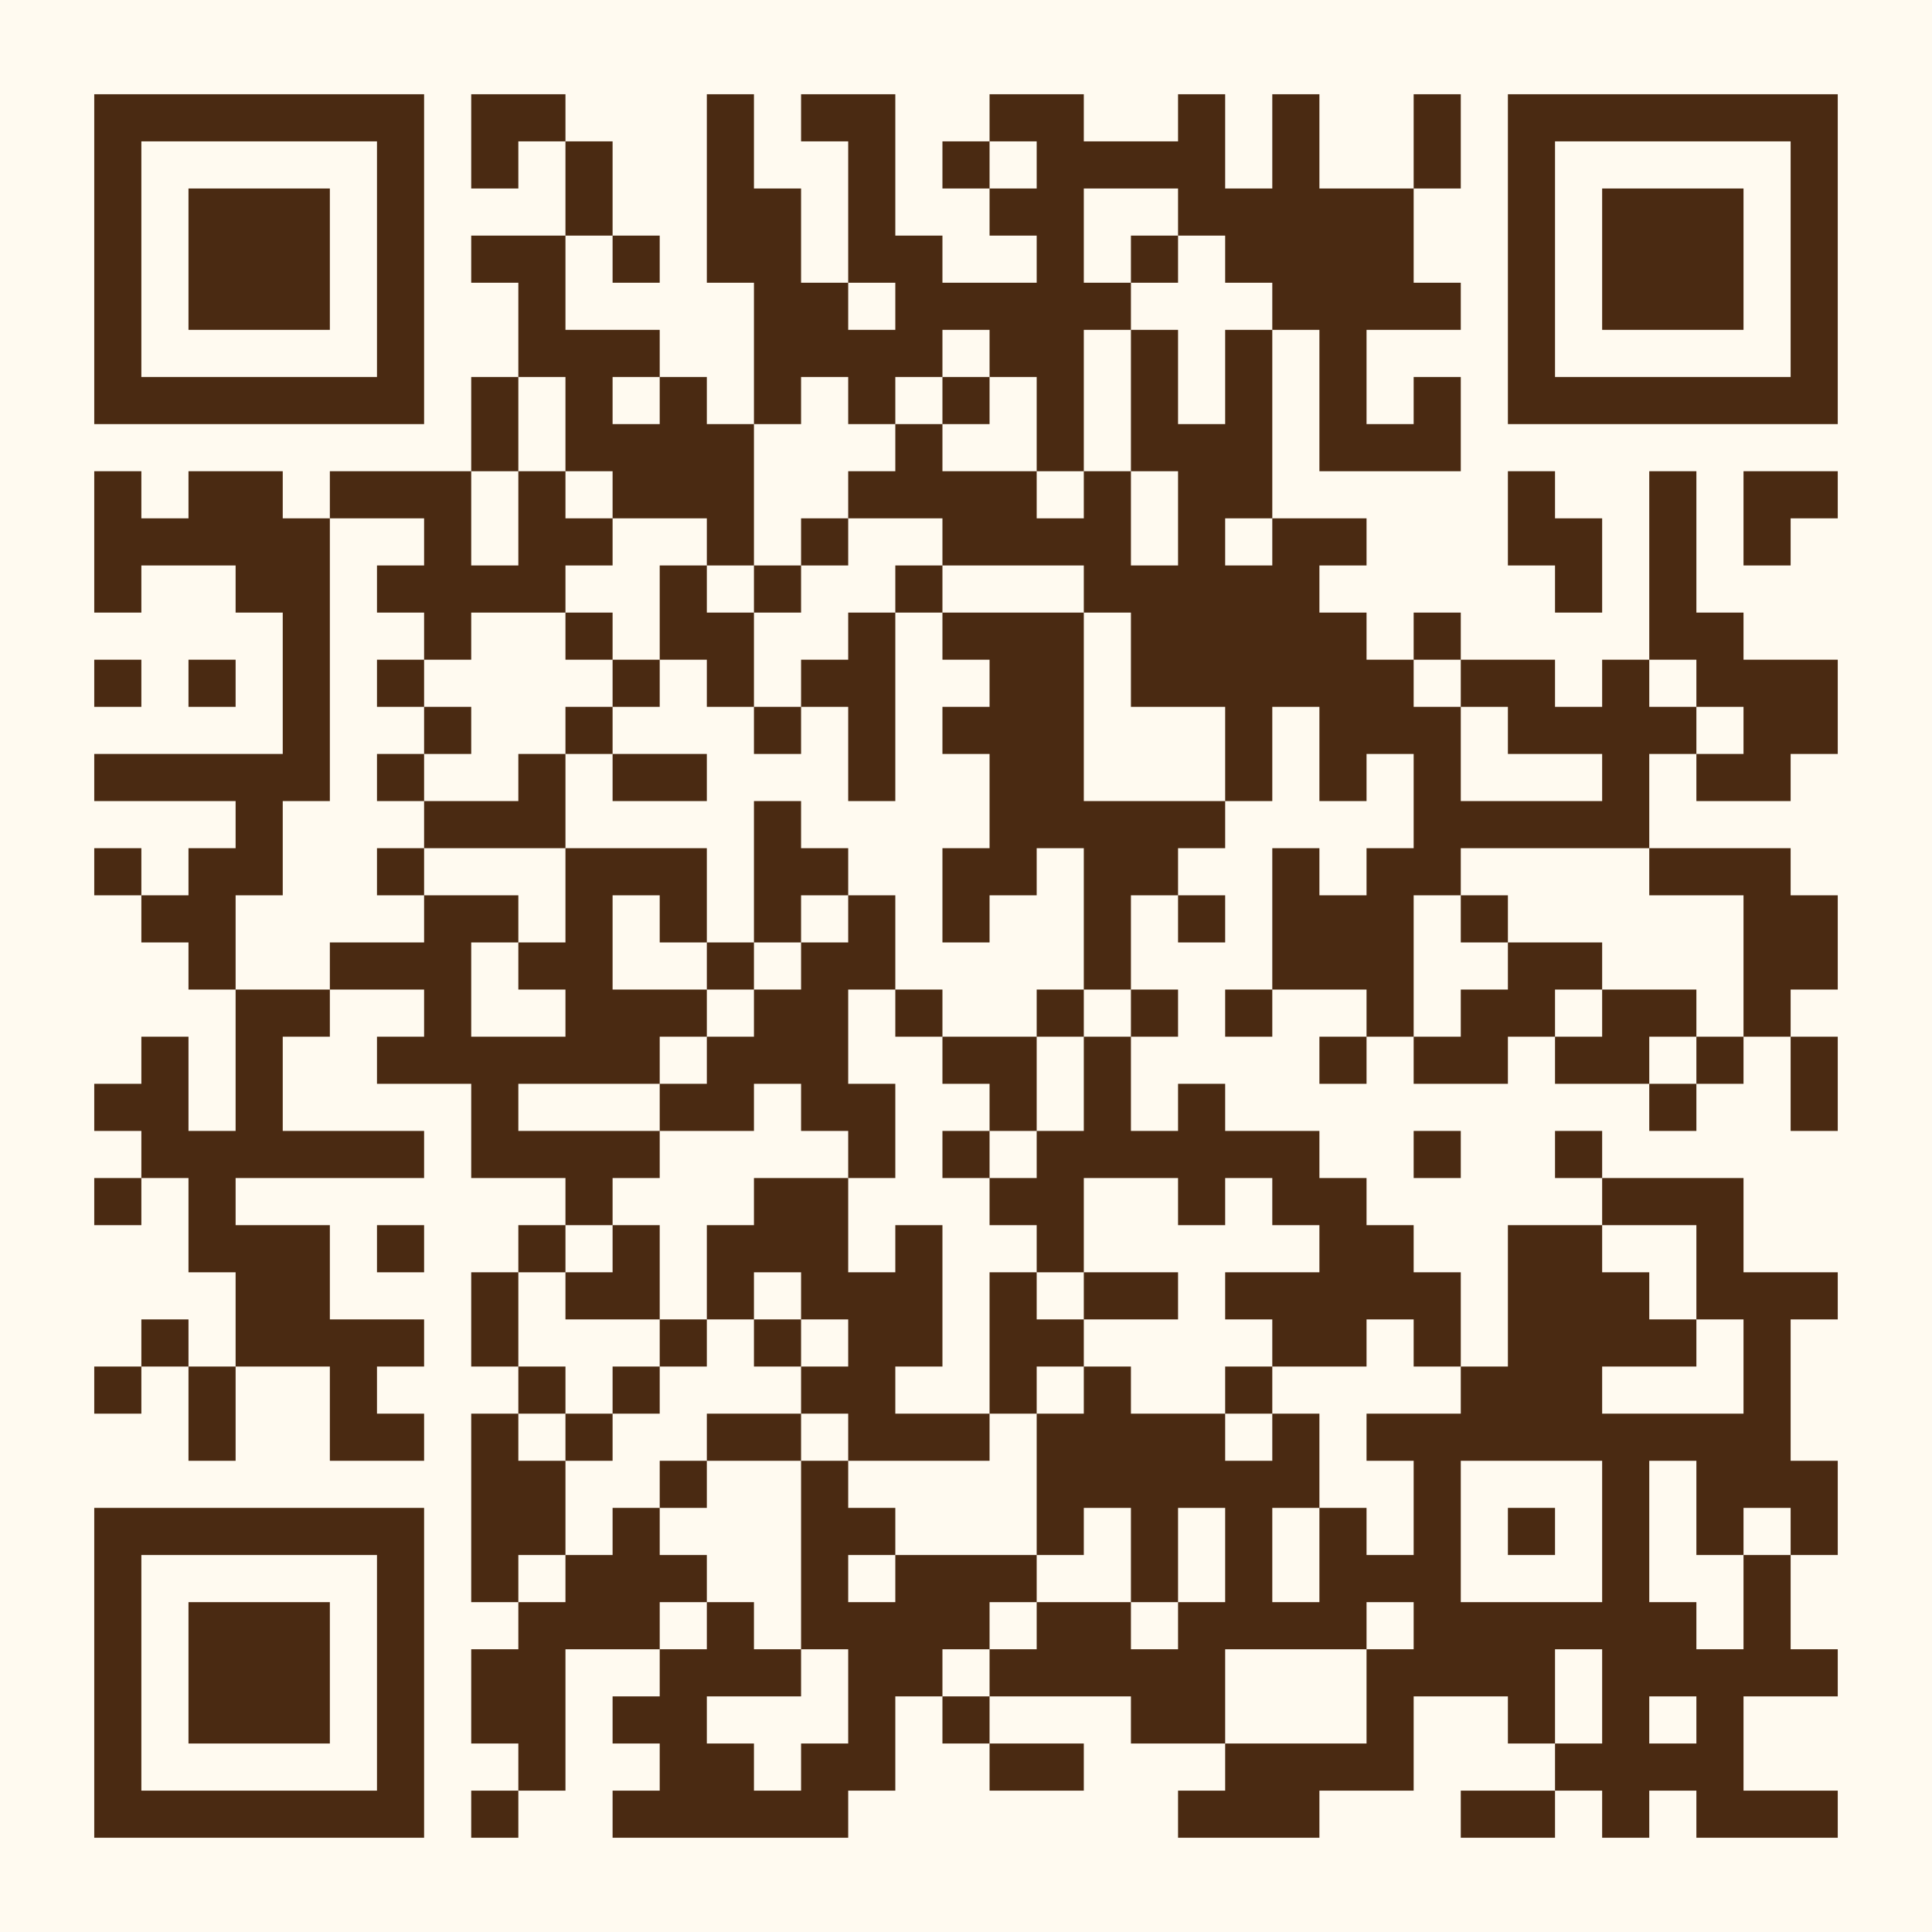
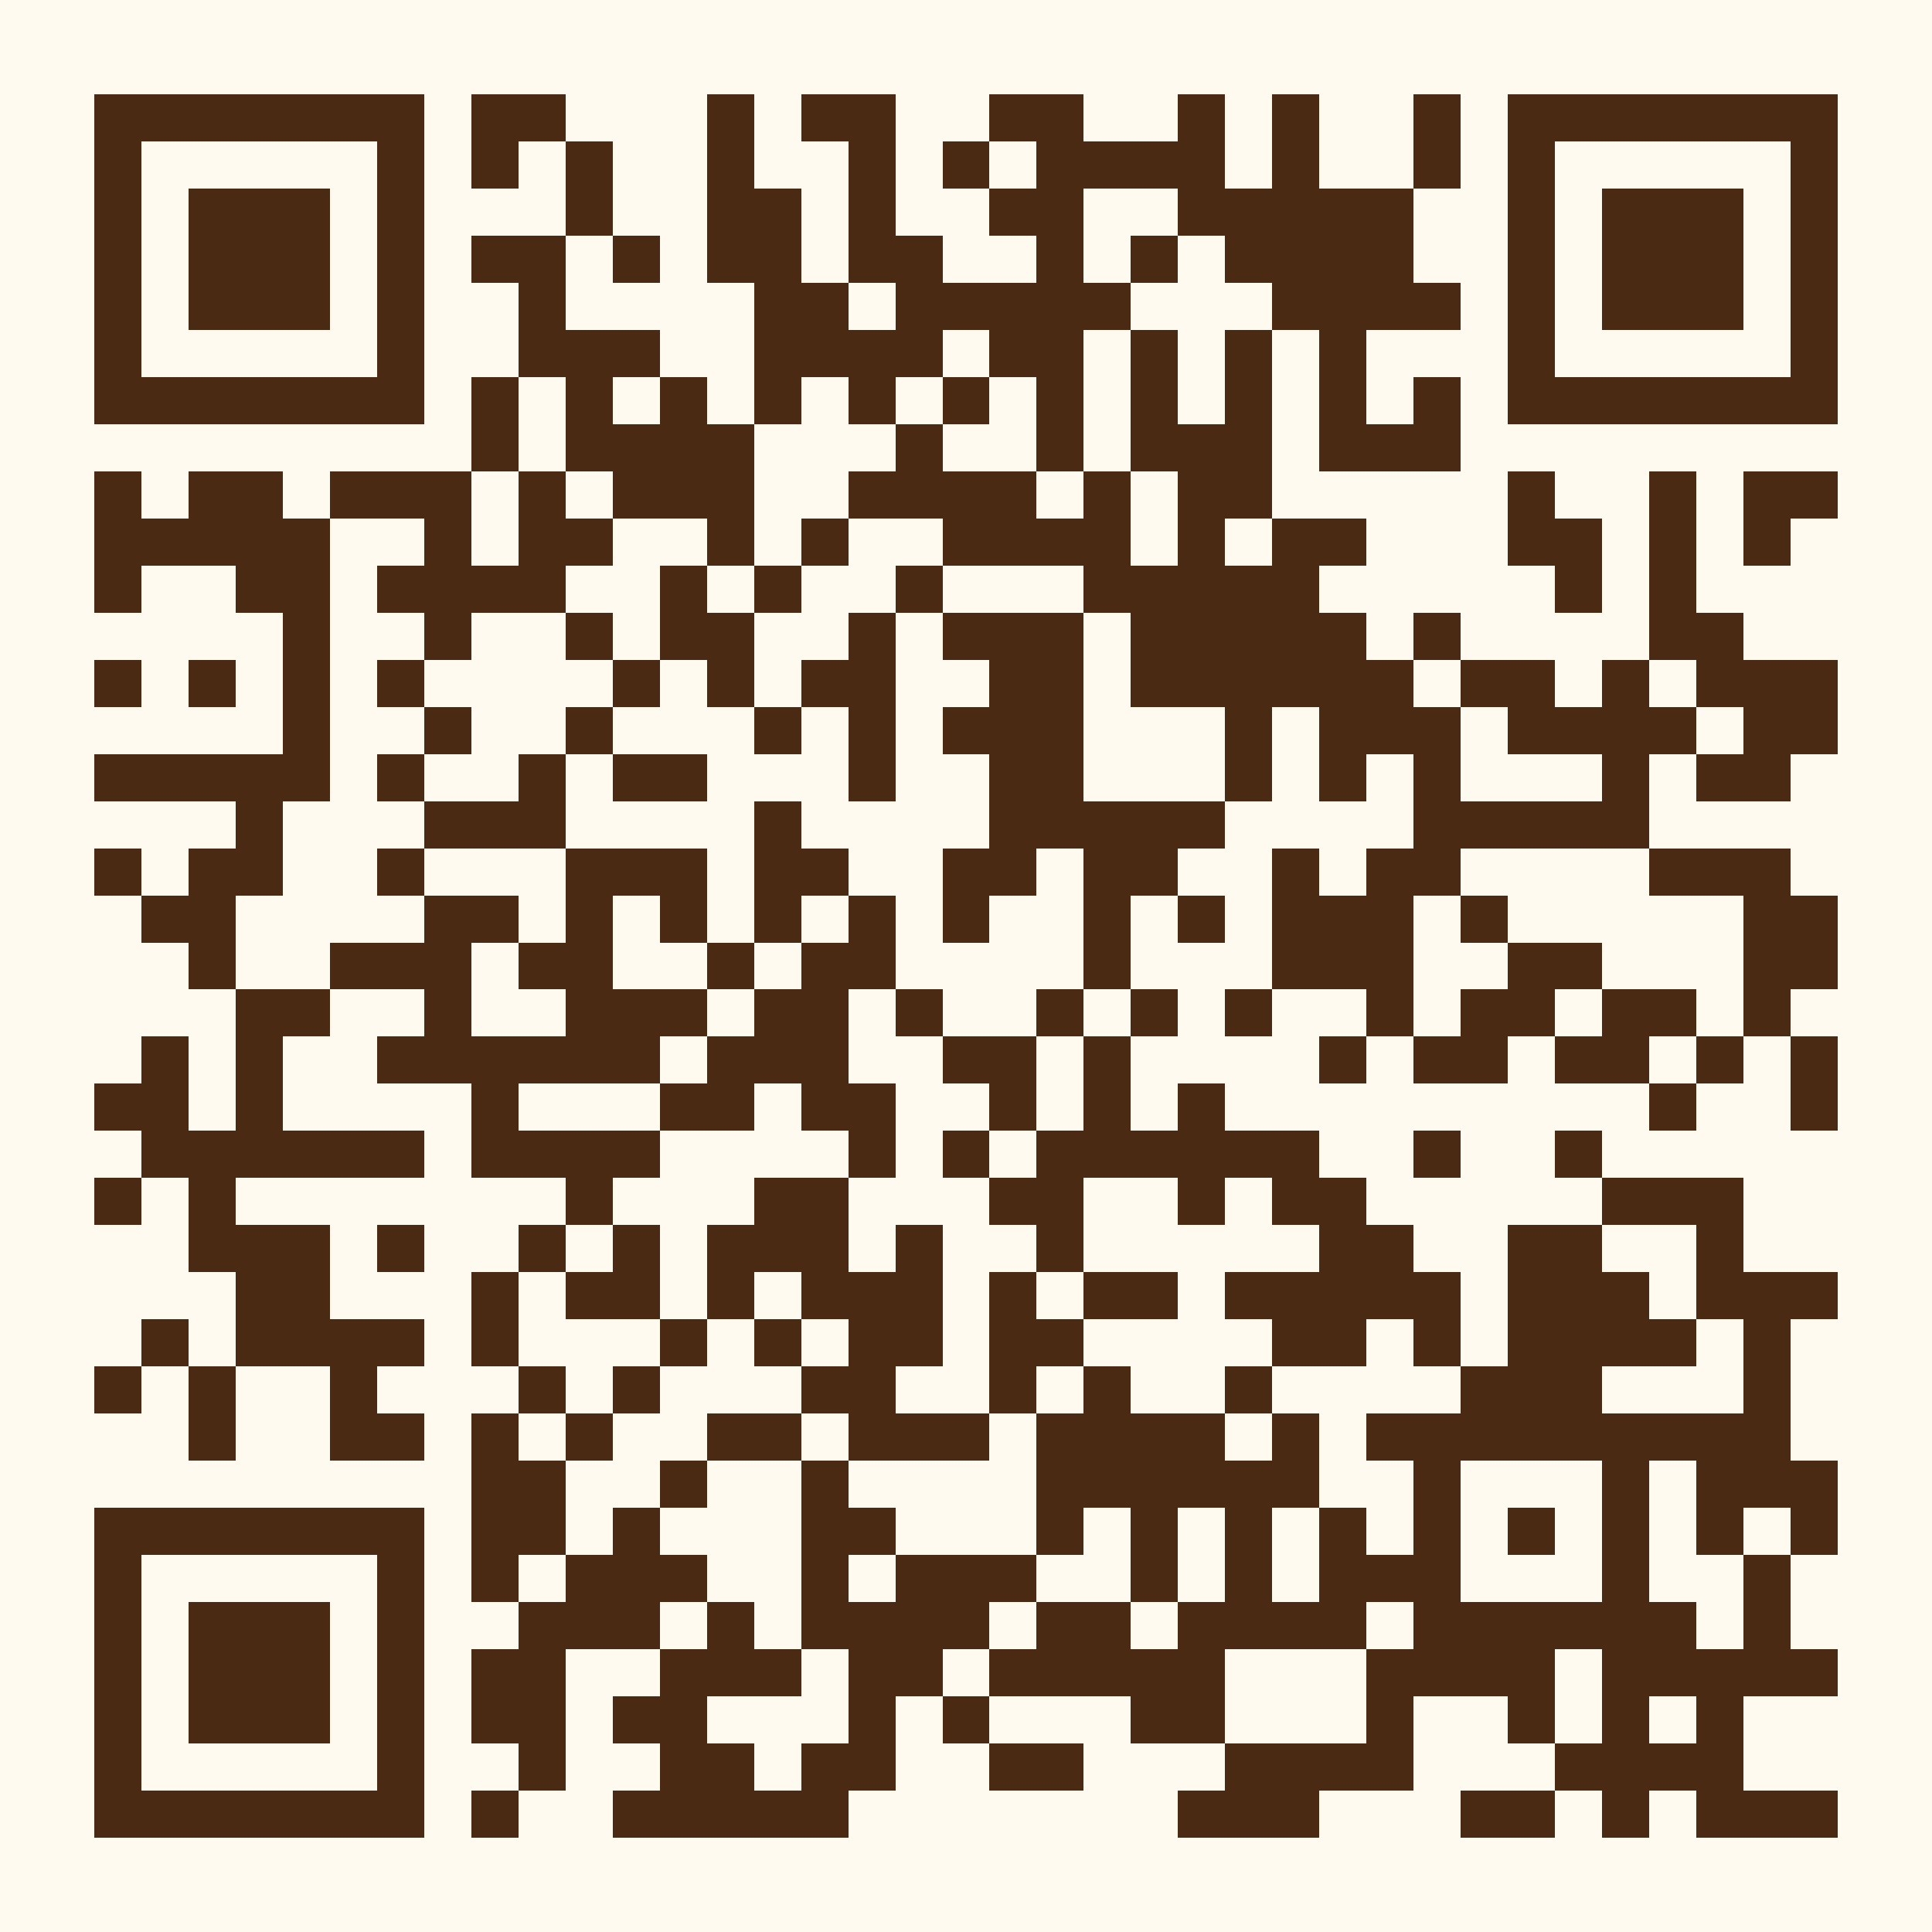
- <svg xmlns="http://www.w3.org/2000/svg" width="41" height="41" class="segno">
+ <svg xmlns="http://www.w3.org/2000/svg" viewBox="0 0 41 41" width="410" height="410" shape-rendering="crispEdges" class="segno">
  <path fill="#fffaf0" d="M0 0h41v41h-41z" />
  <path class="qrline" stroke="#4a2a12" d="M2 2.5h7m1 0h2m3 0h1m1 0h2m2 0h2m2 0h1m1 0h1m2 0h1m1 0h7m-37 1h1m5 0h1m1 0h1m1 0h1m2 0h1m2 0h1m1 0h1m1 0h4m1 0h1m2 0h1m1 0h1m5 0h1m-37 1h1m1 0h3m1 0h1m3 0h1m2 0h2m1 0h1m2 0h2m2 0h5m2 0h1m1 0h3m1 0h1m-37 1h1m1 0h3m1 0h1m1 0h2m1 0h1m1 0h2m1 0h2m2 0h1m1 0h1m1 0h4m2 0h1m1 0h3m1 0h1m-37 1h1m1 0h3m1 0h1m2 0h1m4 0h2m1 0h5m3 0h4m1 0h1m1 0h3m1 0h1m-37 1h1m5 0h1m2 0h3m2 0h4m1 0h2m1 0h1m1 0h1m1 0h1m3 0h1m5 0h1m-37 1h7m1 0h1m1 0h1m1 0h1m1 0h1m1 0h1m1 0h1m1 0h1m1 0h1m1 0h1m1 0h1m1 0h1m1 0h7m-29 1h1m1 0h4m3 0h1m2 0h1m1 0h3m1 0h3m-29 1h1m1 0h2m1 0h3m1 0h1m1 0h3m2 0h4m1 0h1m1 0h2m5 0h1m2 0h1m1 0h2m-37 1h5m2 0h1m1 0h2m2 0h1m1 0h1m2 0h4m1 0h1m1 0h2m3 0h2m1 0h1m1 0h1m-36 1h1m2 0h2m1 0h4m2 0h1m1 0h1m2 0h1m3 0h5m5 0h1m1 0h1m-30 1h1m2 0h1m2 0h1m1 0h2m2 0h1m1 0h3m1 0h5m1 0h1m4 0h2m-35 1h1m1 0h1m1 0h1m1 0h1m4 0h1m1 0h1m1 0h2m2 0h2m1 0h6m1 0h2m1 0h1m1 0h3m-33 1h1m2 0h1m2 0h1m3 0h1m1 0h1m1 0h3m3 0h1m1 0h3m1 0h4m1 0h2m-37 1h5m1 0h1m2 0h1m1 0h2m3 0h1m2 0h2m3 0h1m1 0h1m1 0h1m3 0h1m1 0h2m-33 1h1m3 0h3m4 0h1m4 0h5m4 0h5m-33 1h1m1 0h2m2 0h1m3 0h3m1 0h2m2 0h2m1 0h2m2 0h1m1 0h2m4 0h3m-35 1h2m4 0h2m1 0h1m1 0h1m1 0h1m1 0h1m1 0h1m2 0h1m1 0h1m1 0h3m1 0h1m5 0h2m-35 1h1m2 0h3m1 0h2m2 0h1m1 0h2m4 0h1m3 0h3m2 0h2m3 0h2m-34 1h2m2 0h1m2 0h3m1 0h2m1 0h1m2 0h1m1 0h1m1 0h1m2 0h1m1 0h2m1 0h2m1 0h1m-35 1h1m1 0h1m2 0h6m1 0h3m2 0h2m1 0h1m4 0h1m1 0h2m1 0h2m1 0h1m1 0h1m-37 1h2m1 0h1m4 0h1m3 0h2m1 0h2m2 0h1m1 0h1m1 0h1m9 0h1m2 0h1m-36 1h6m1 0h4m4 0h1m1 0h1m1 0h6m2 0h1m2 0h1m-32 1h1m1 0h1m7 0h1m3 0h2m3 0h2m2 0h1m1 0h2m5 0h3m-33 1h3m1 0h1m2 0h1m1 0h1m1 0h3m1 0h1m2 0h1m5 0h2m2 0h2m2 0h1m-32 1h2m3 0h1m1 0h2m1 0h1m1 0h3m1 0h1m1 0h2m1 0h5m1 0h3m1 0h3m-36 1h1m1 0h4m1 0h1m3 0h1m1 0h1m1 0h2m1 0h2m4 0h2m1 0h1m1 0h4m1 0h1m-36 1h1m1 0h1m2 0h1m3 0h1m1 0h1m3 0h2m2 0h1m1 0h1m2 0h1m4 0h3m3 0h1m-34 1h1m2 0h2m1 0h1m1 0h1m2 0h2m1 0h3m1 0h4m1 0h1m1 0h9m-28 1h2m2 0h1m2 0h1m4 0h6m2 0h1m3 0h1m1 0h3m-37 1h7m1 0h2m1 0h1m3 0h2m3 0h1m1 0h1m1 0h1m1 0h1m1 0h1m1 0h1m1 0h1m1 0h1m1 0h1m-37 1h1m5 0h1m1 0h1m1 0h3m2 0h1m1 0h3m2 0h1m1 0h1m1 0h3m3 0h1m2 0h1m-36 1h1m1 0h3m1 0h1m2 0h3m1 0h1m1 0h4m1 0h2m1 0h4m1 0h6m1 0h1m-36 1h1m1 0h3m1 0h1m1 0h2m2 0h3m1 0h2m1 0h5m3 0h4m1 0h5m-37 1h1m1 0h3m1 0h1m1 0h2m1 0h2m3 0h1m1 0h1m3 0h2m3 0h1m2 0h1m1 0h1m1 0h1m-35 1h1m5 0h1m2 0h1m2 0h2m1 0h2m2 0h2m3 0h4m3 0h4m-35 1h7m1 0h1m2 0h5m7 0h3m3 0h2m1 0h1m1 0h3" />
</svg>
